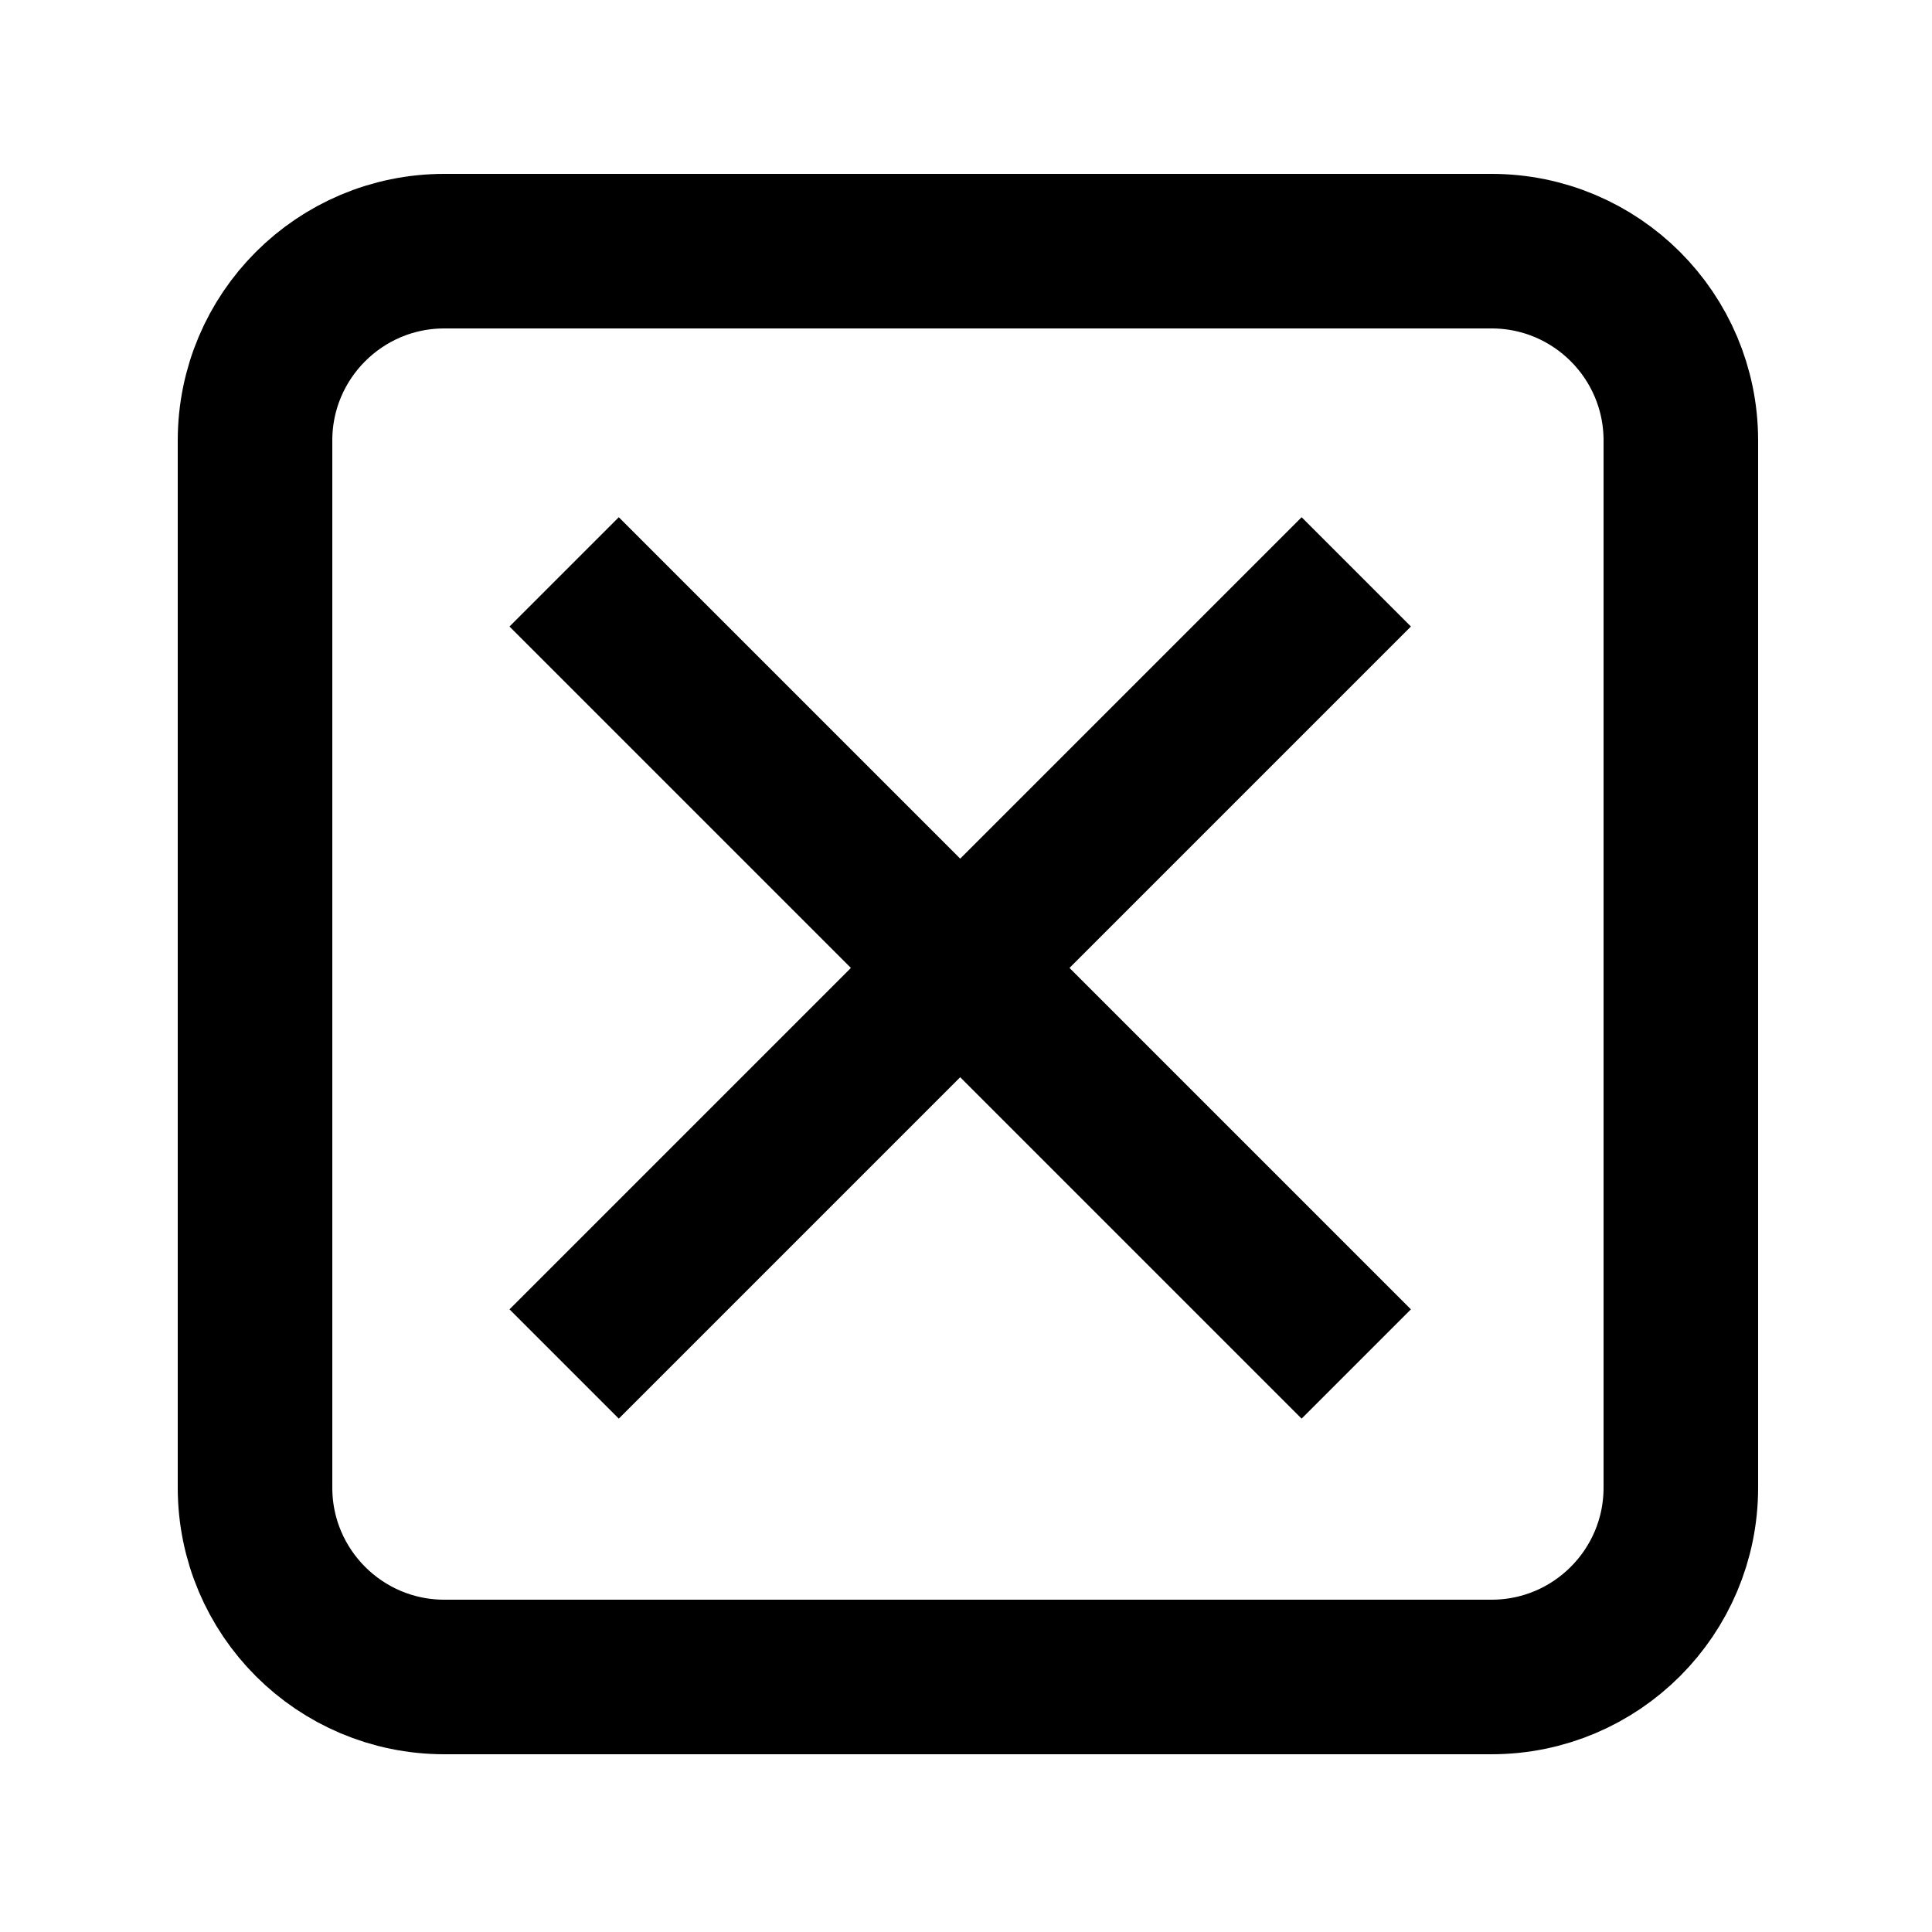
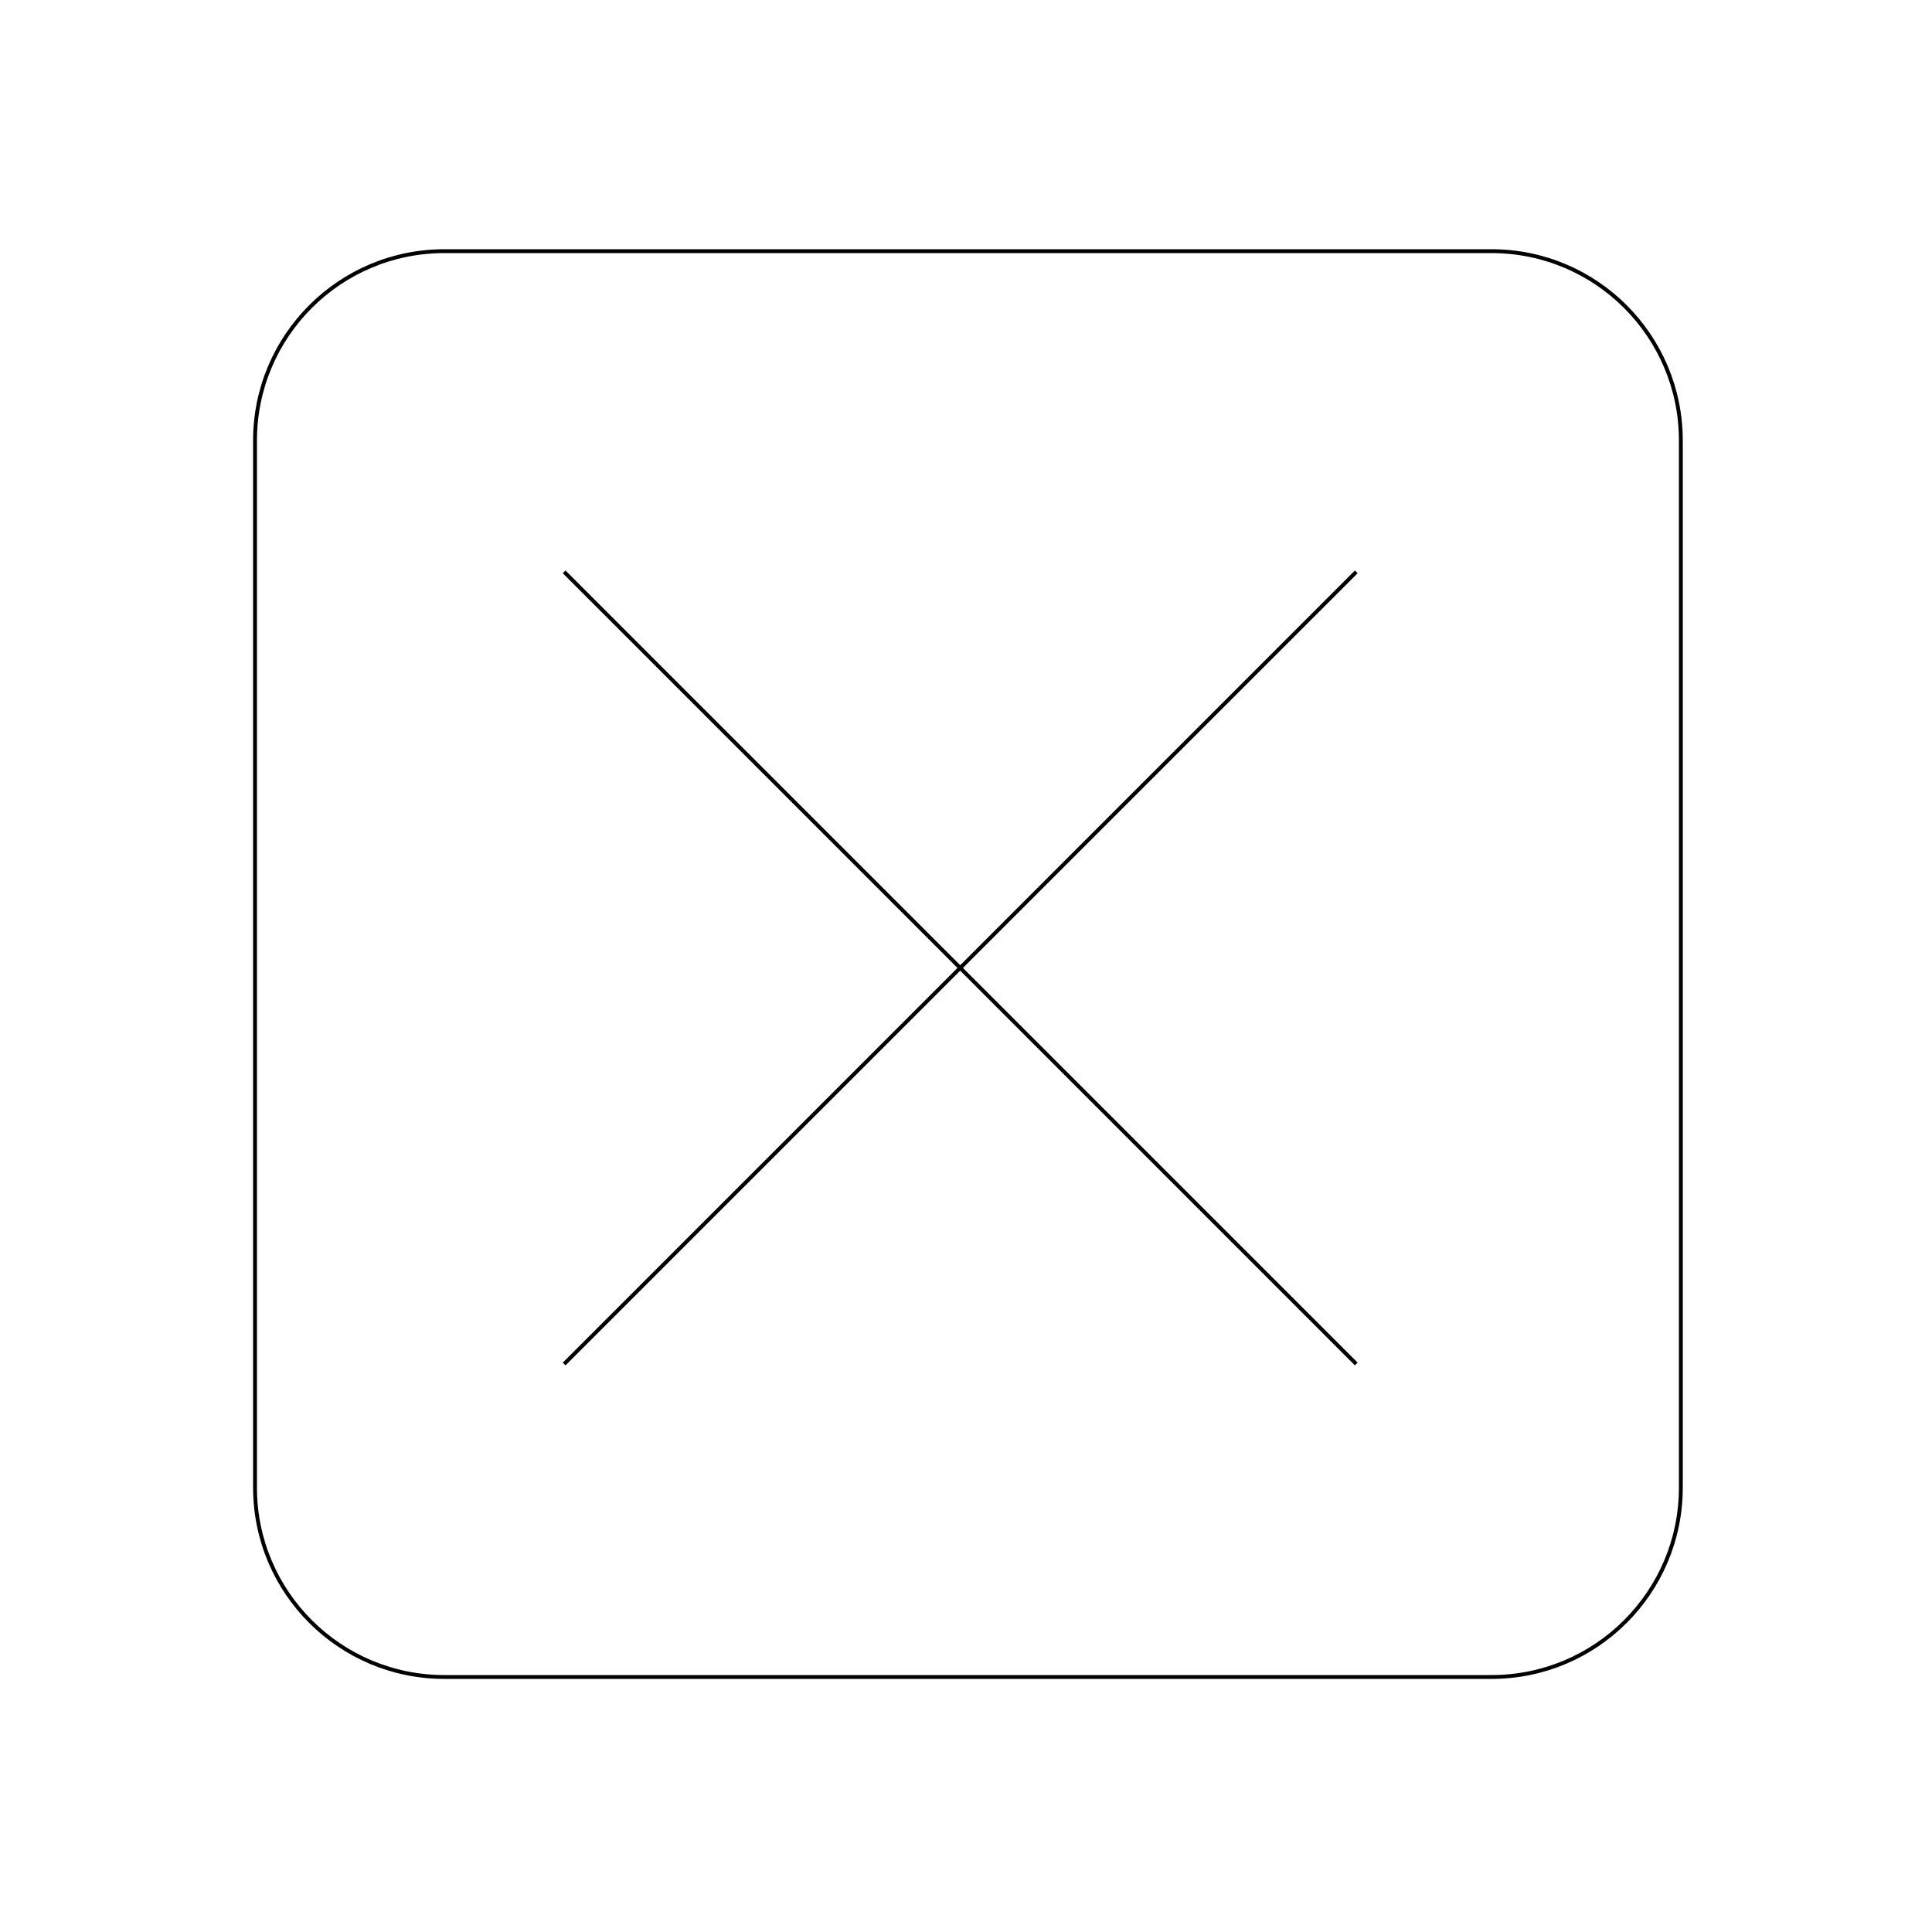
<svg xmlns="http://www.w3.org/2000/svg" width="500" height="500" viewBox="0 0 500 500" fill="none">
-   <path d="M146 148L351 353" stroke="black" stroke-width="40" />
-   <path d="M351 148L146 353" stroke="black" stroke-width="40" />
-   <rect x="66" y="65" width="369" height="369" rx="49" stroke="black" stroke-width="40" />
+   <path d="M146 148L351 353" stroke="black" strokeWidth="40" />
+   <path d="M351 148L146 353" stroke="black" strokeWidth="40" />
+   <rect x="66" y="65" width="369" height="369" rx="49" stroke="black" strokeWidth="40" />
</svg>
